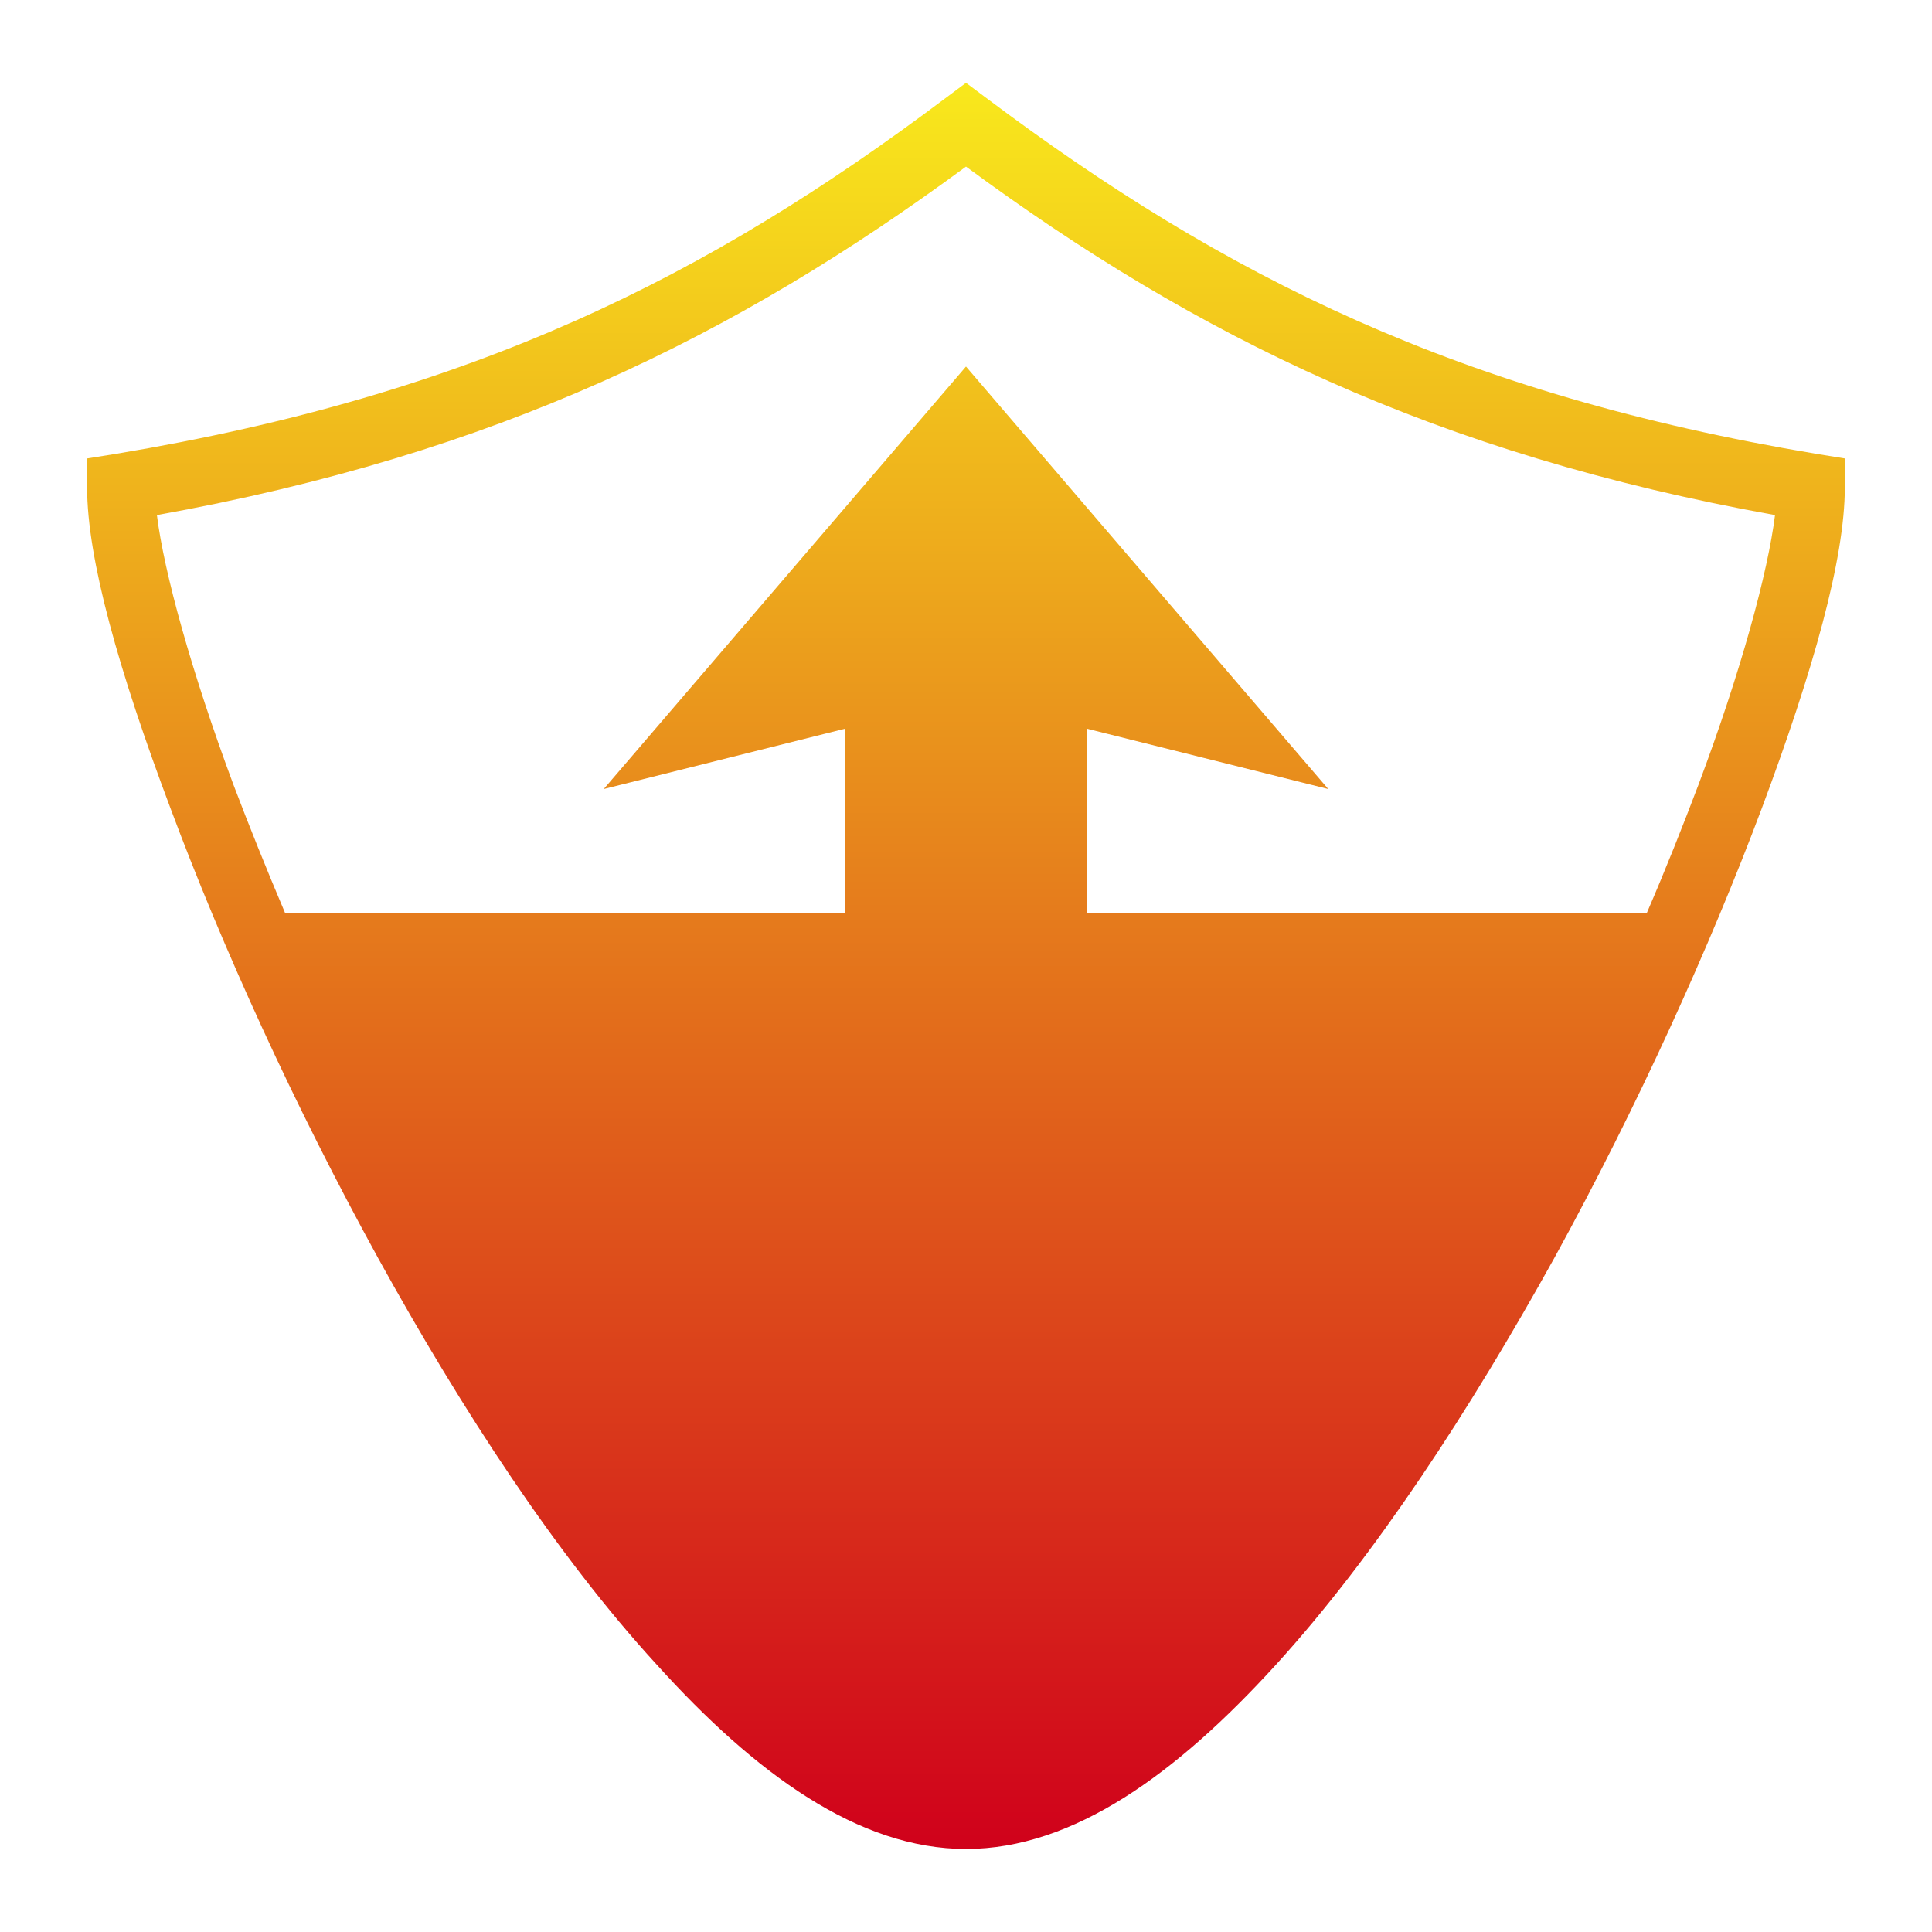
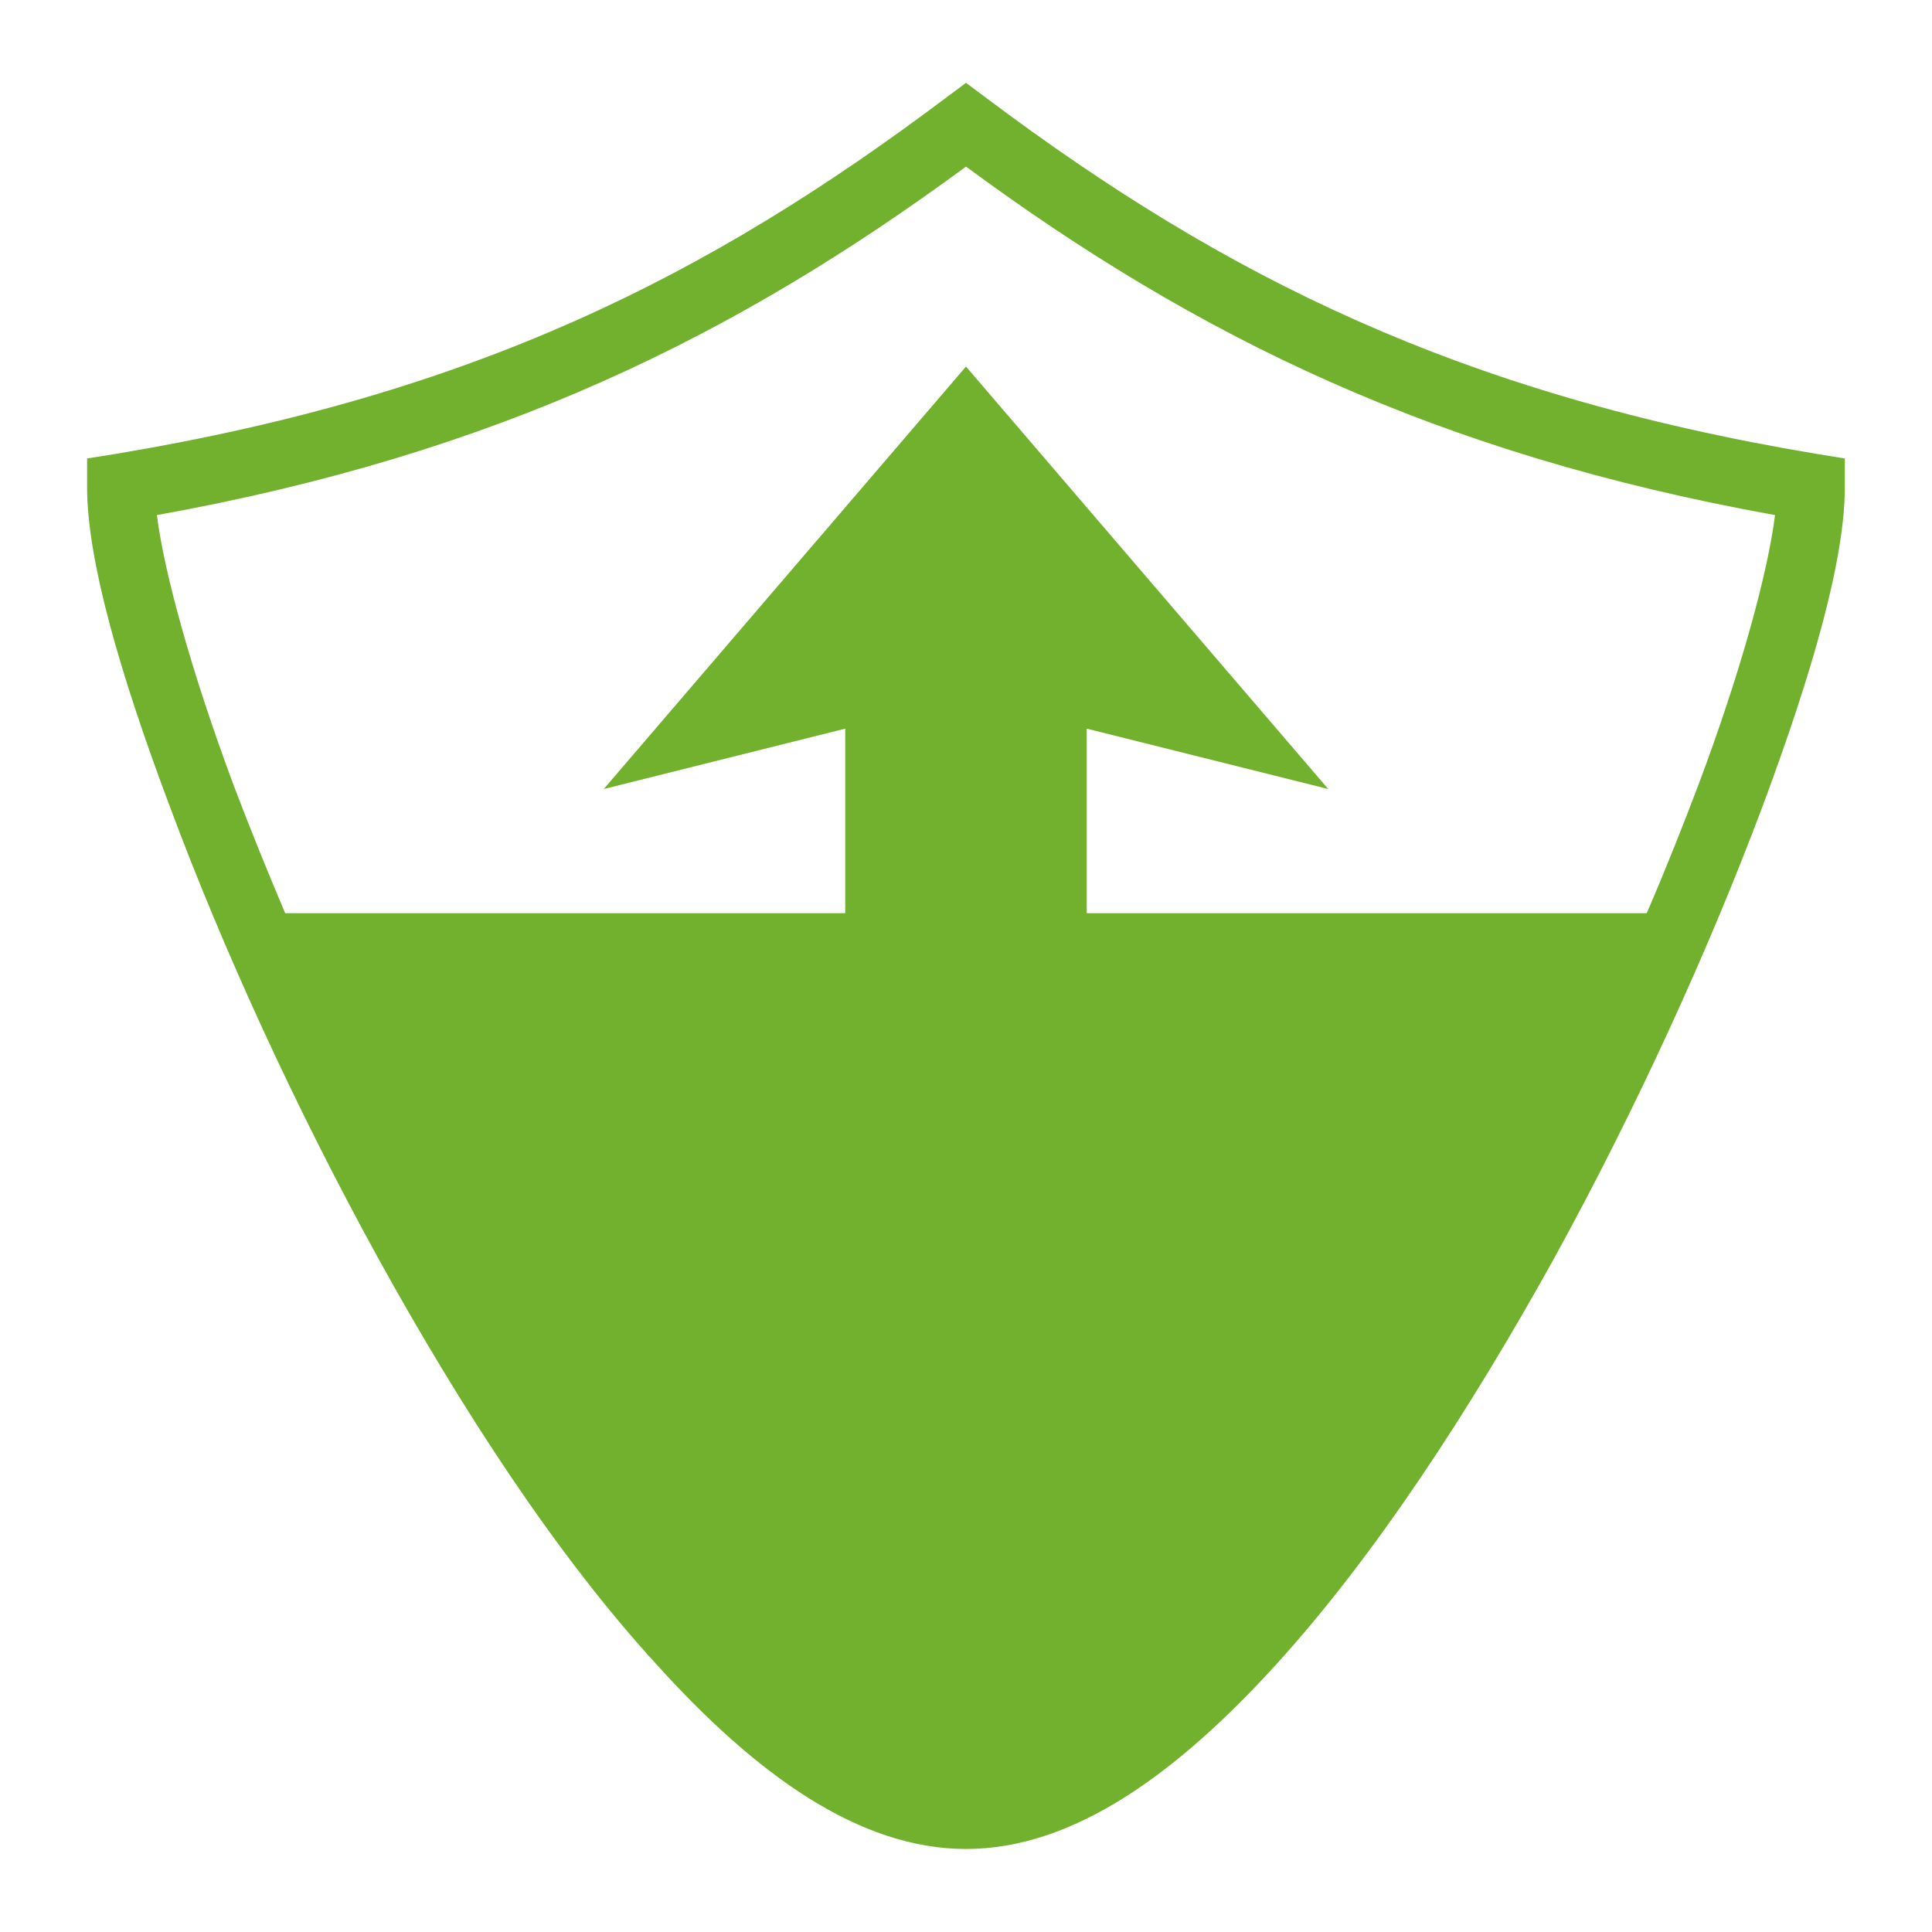
<svg xmlns="http://www.w3.org/2000/svg" viewBox="0 0 512 512" style="height: 512px; width: 512px;">
-   <defs>
-     <linearGradient x1="0" x2="0" y1="0" y2="1" id="delapouite-armor-upgrade-gradient-1">
-       <stop offset="0%" stop-color="#f8e71c" stop-opacity="1" />
-       <stop offset="100%" stop-color="#d0021b" stop-opacity="1" />
-     </linearGradient>
-   </defs>
  <g class="" transform="translate(0,0)" style="">
-     <path d="M256 21.95l-5.4 4.03C187.5 73.41 125.4 104.5 30.58 120.3l-7.5 1.2v7.6c0 19 8.4 48.7 22.1 85.1 13.6 36.5 32.8 78.8 55.02 119.2 22.3 40.4 47.4 78.9 73.8 107.7 26.1 28.9 53.5 48.9 82 48.9s55.9-20 82.2-48.9c26.2-28.8 51.3-67.3 73.7-107.7 22.2-40.4 41.3-82.7 55-119.2 13.6-36.4 22-66.1 22-85.1v-7.6l-7.4-1.2c-94.6-15.8-156.9-46.89-220.1-94.32zm0 22.2c61.1 45.04 124.4 76.15 214.4 92.35-1.9 15.2-9 41.4-20.3 71.5-4.1 10.8-8.6 22.2-13.7 34H288v-48.9l64 16-96-111.96-96 111.96 64-16V242H75.57c-5-11.8-9.59-23.2-13.69-34-11.2-30.1-18.4-56.3-20.3-71.5C131.6 120.3 194.8 89.19 256 44.15z" fill="url(#delapouite-armor-upgrade-gradient-1)" />
+     <path d="M256 21.95l-5.4 4.03C187.5 73.41 125.4 104.5 30.58 120.3l-7.5 1.2v7.6c0 19 8.4 48.7 22.1 85.1 13.6 36.5 32.8 78.8 55.02 119.2 22.3 40.4 47.4 78.9 73.8 107.7 26.1 28.9 53.5 48.9 82 48.9s55.9-20 82.2-48.9c26.2-28.8 51.3-67.3 73.7-107.7 22.2-40.4 41.3-82.7 55-119.2 13.6-36.4 22-66.1 22-85.1v-7.6l-7.4-1.2c-94.6-15.8-156.9-46.89-220.1-94.32zm0 22.2c61.1 45.04 124.4 76.15 214.4 92.35-1.9 15.2-9 41.4-20.3 71.5-4.1 10.8-8.6 22.2-13.7 34H288v-48.9l64 16-96-111.96-96 111.96 64-16V242H75.57c-5-11.8-9.59-23.2-13.69-34-11.2-30.1-18.4-56.3-20.3-71.5C131.6 120.3 194.8 89.19 256 44.15z" fill="#72b12e" fill-opacity="1" />
  </g>
</svg>
